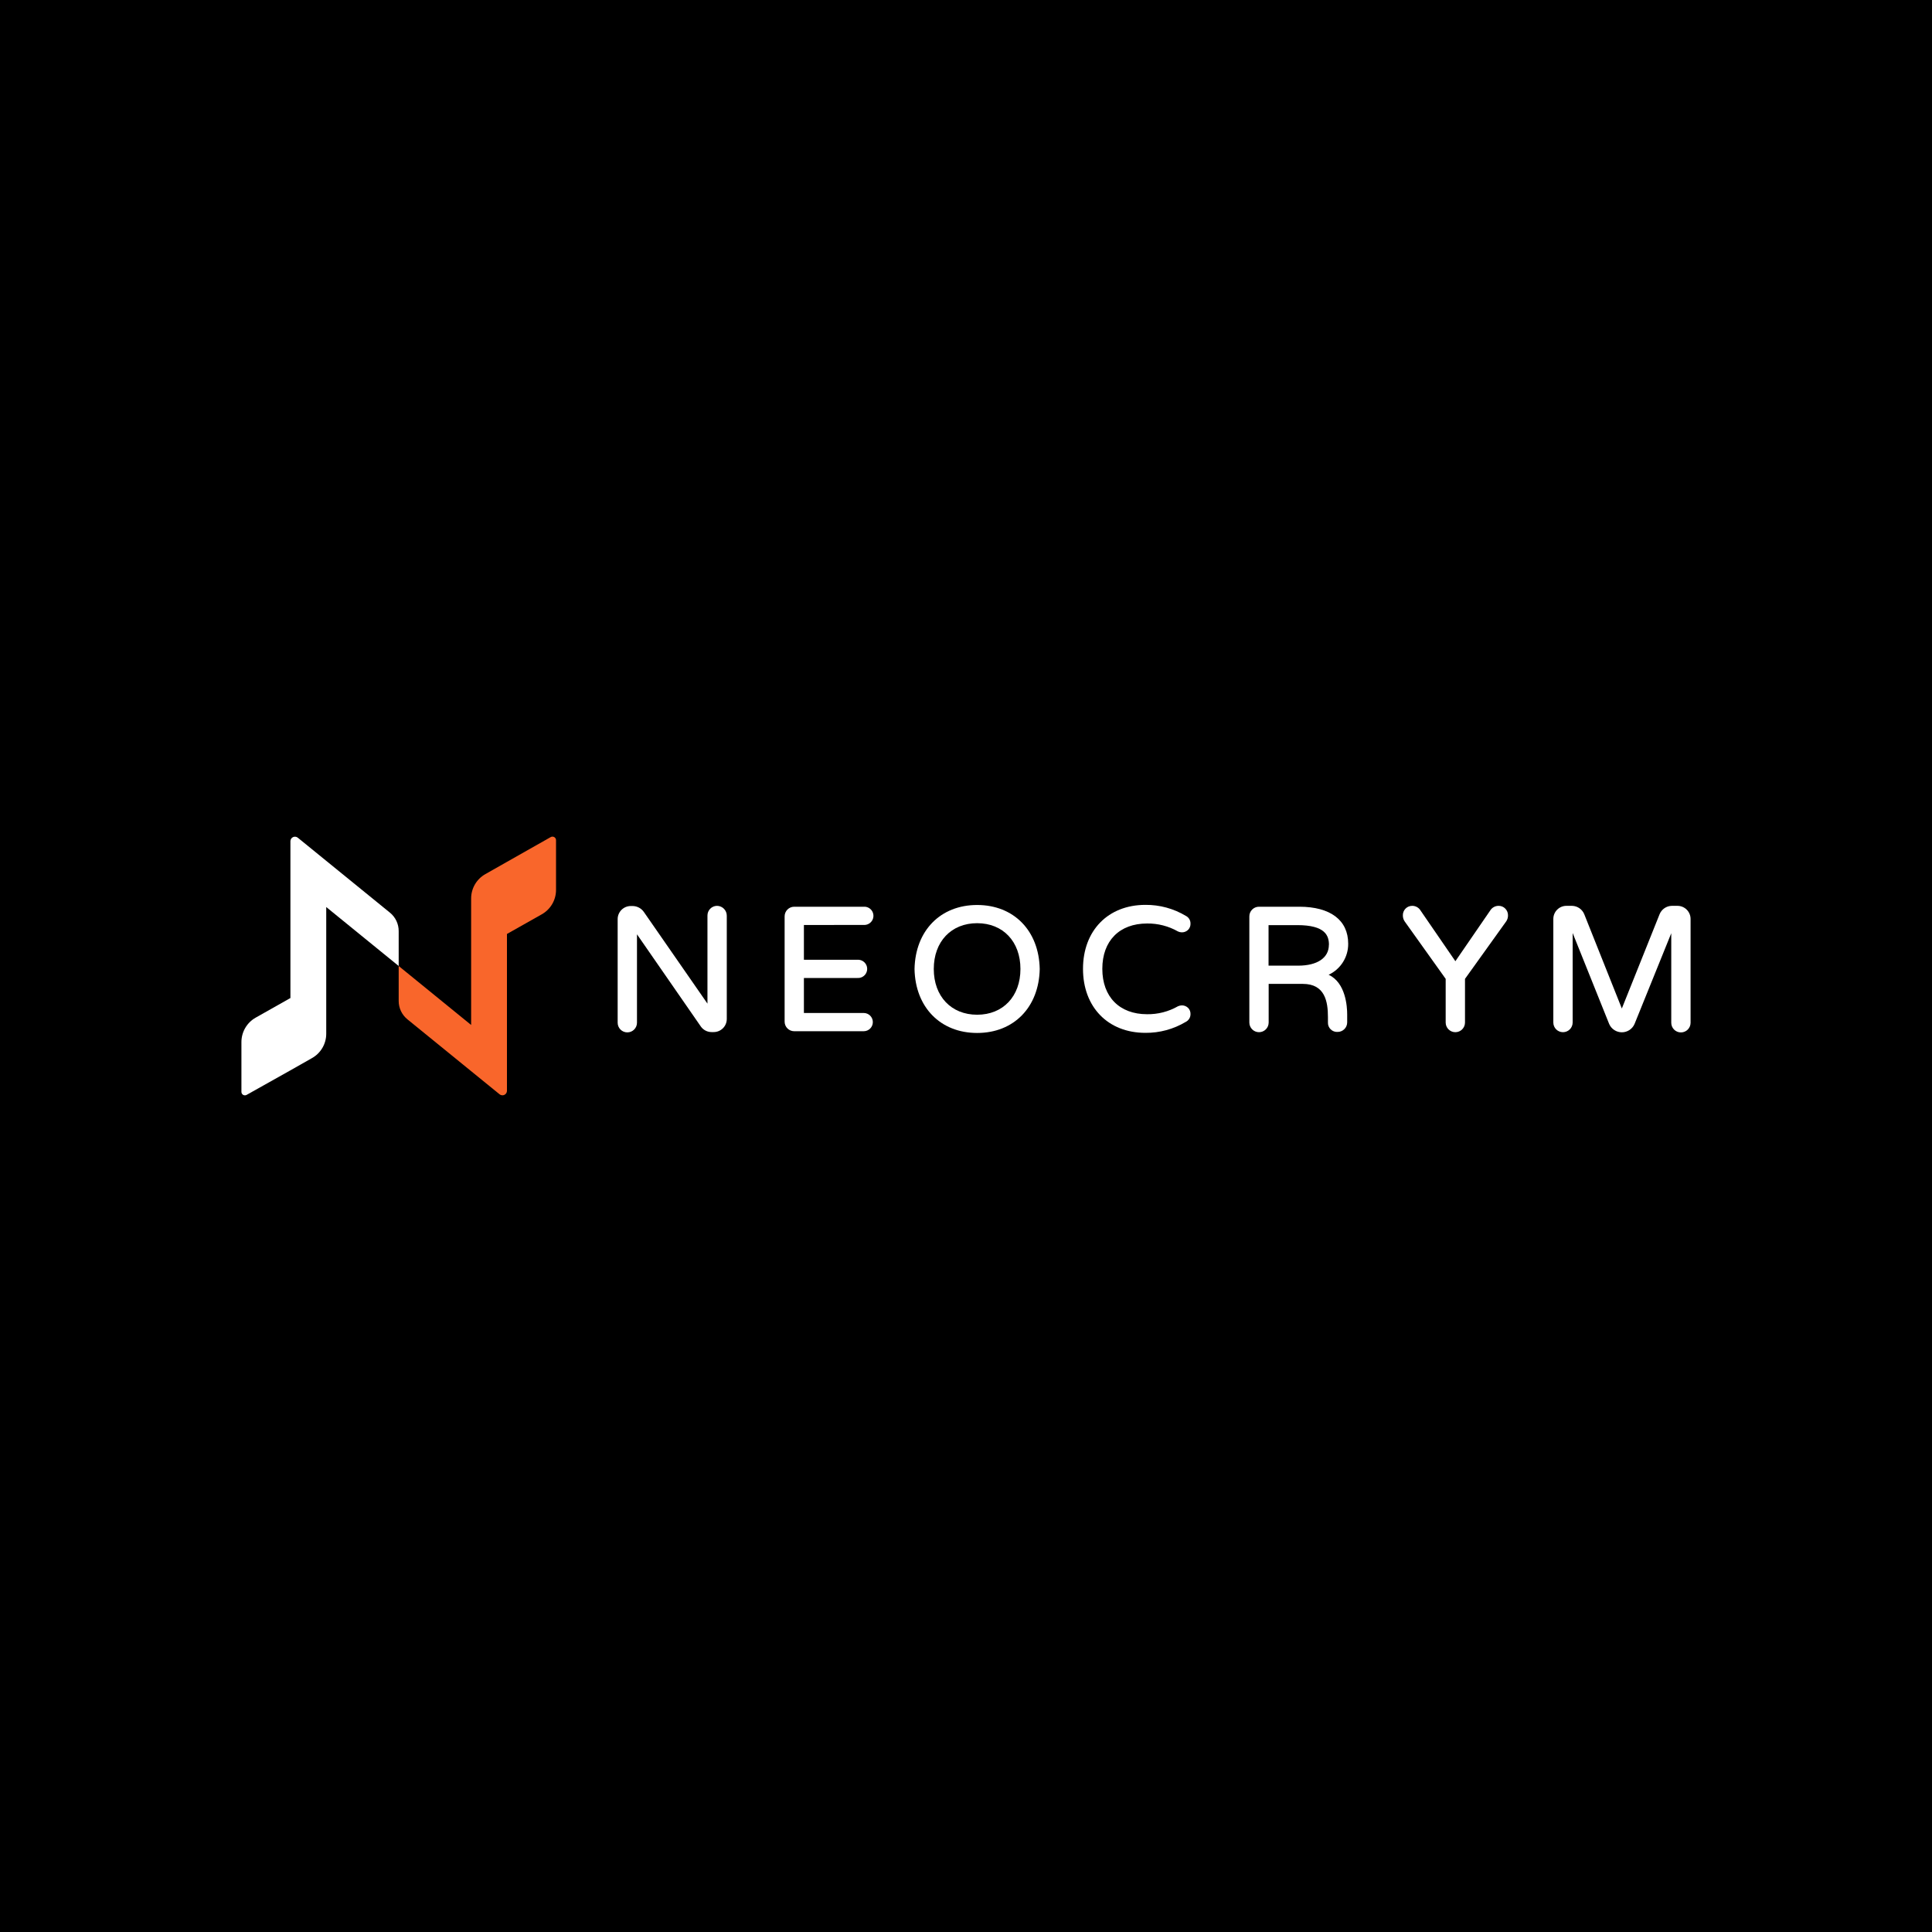
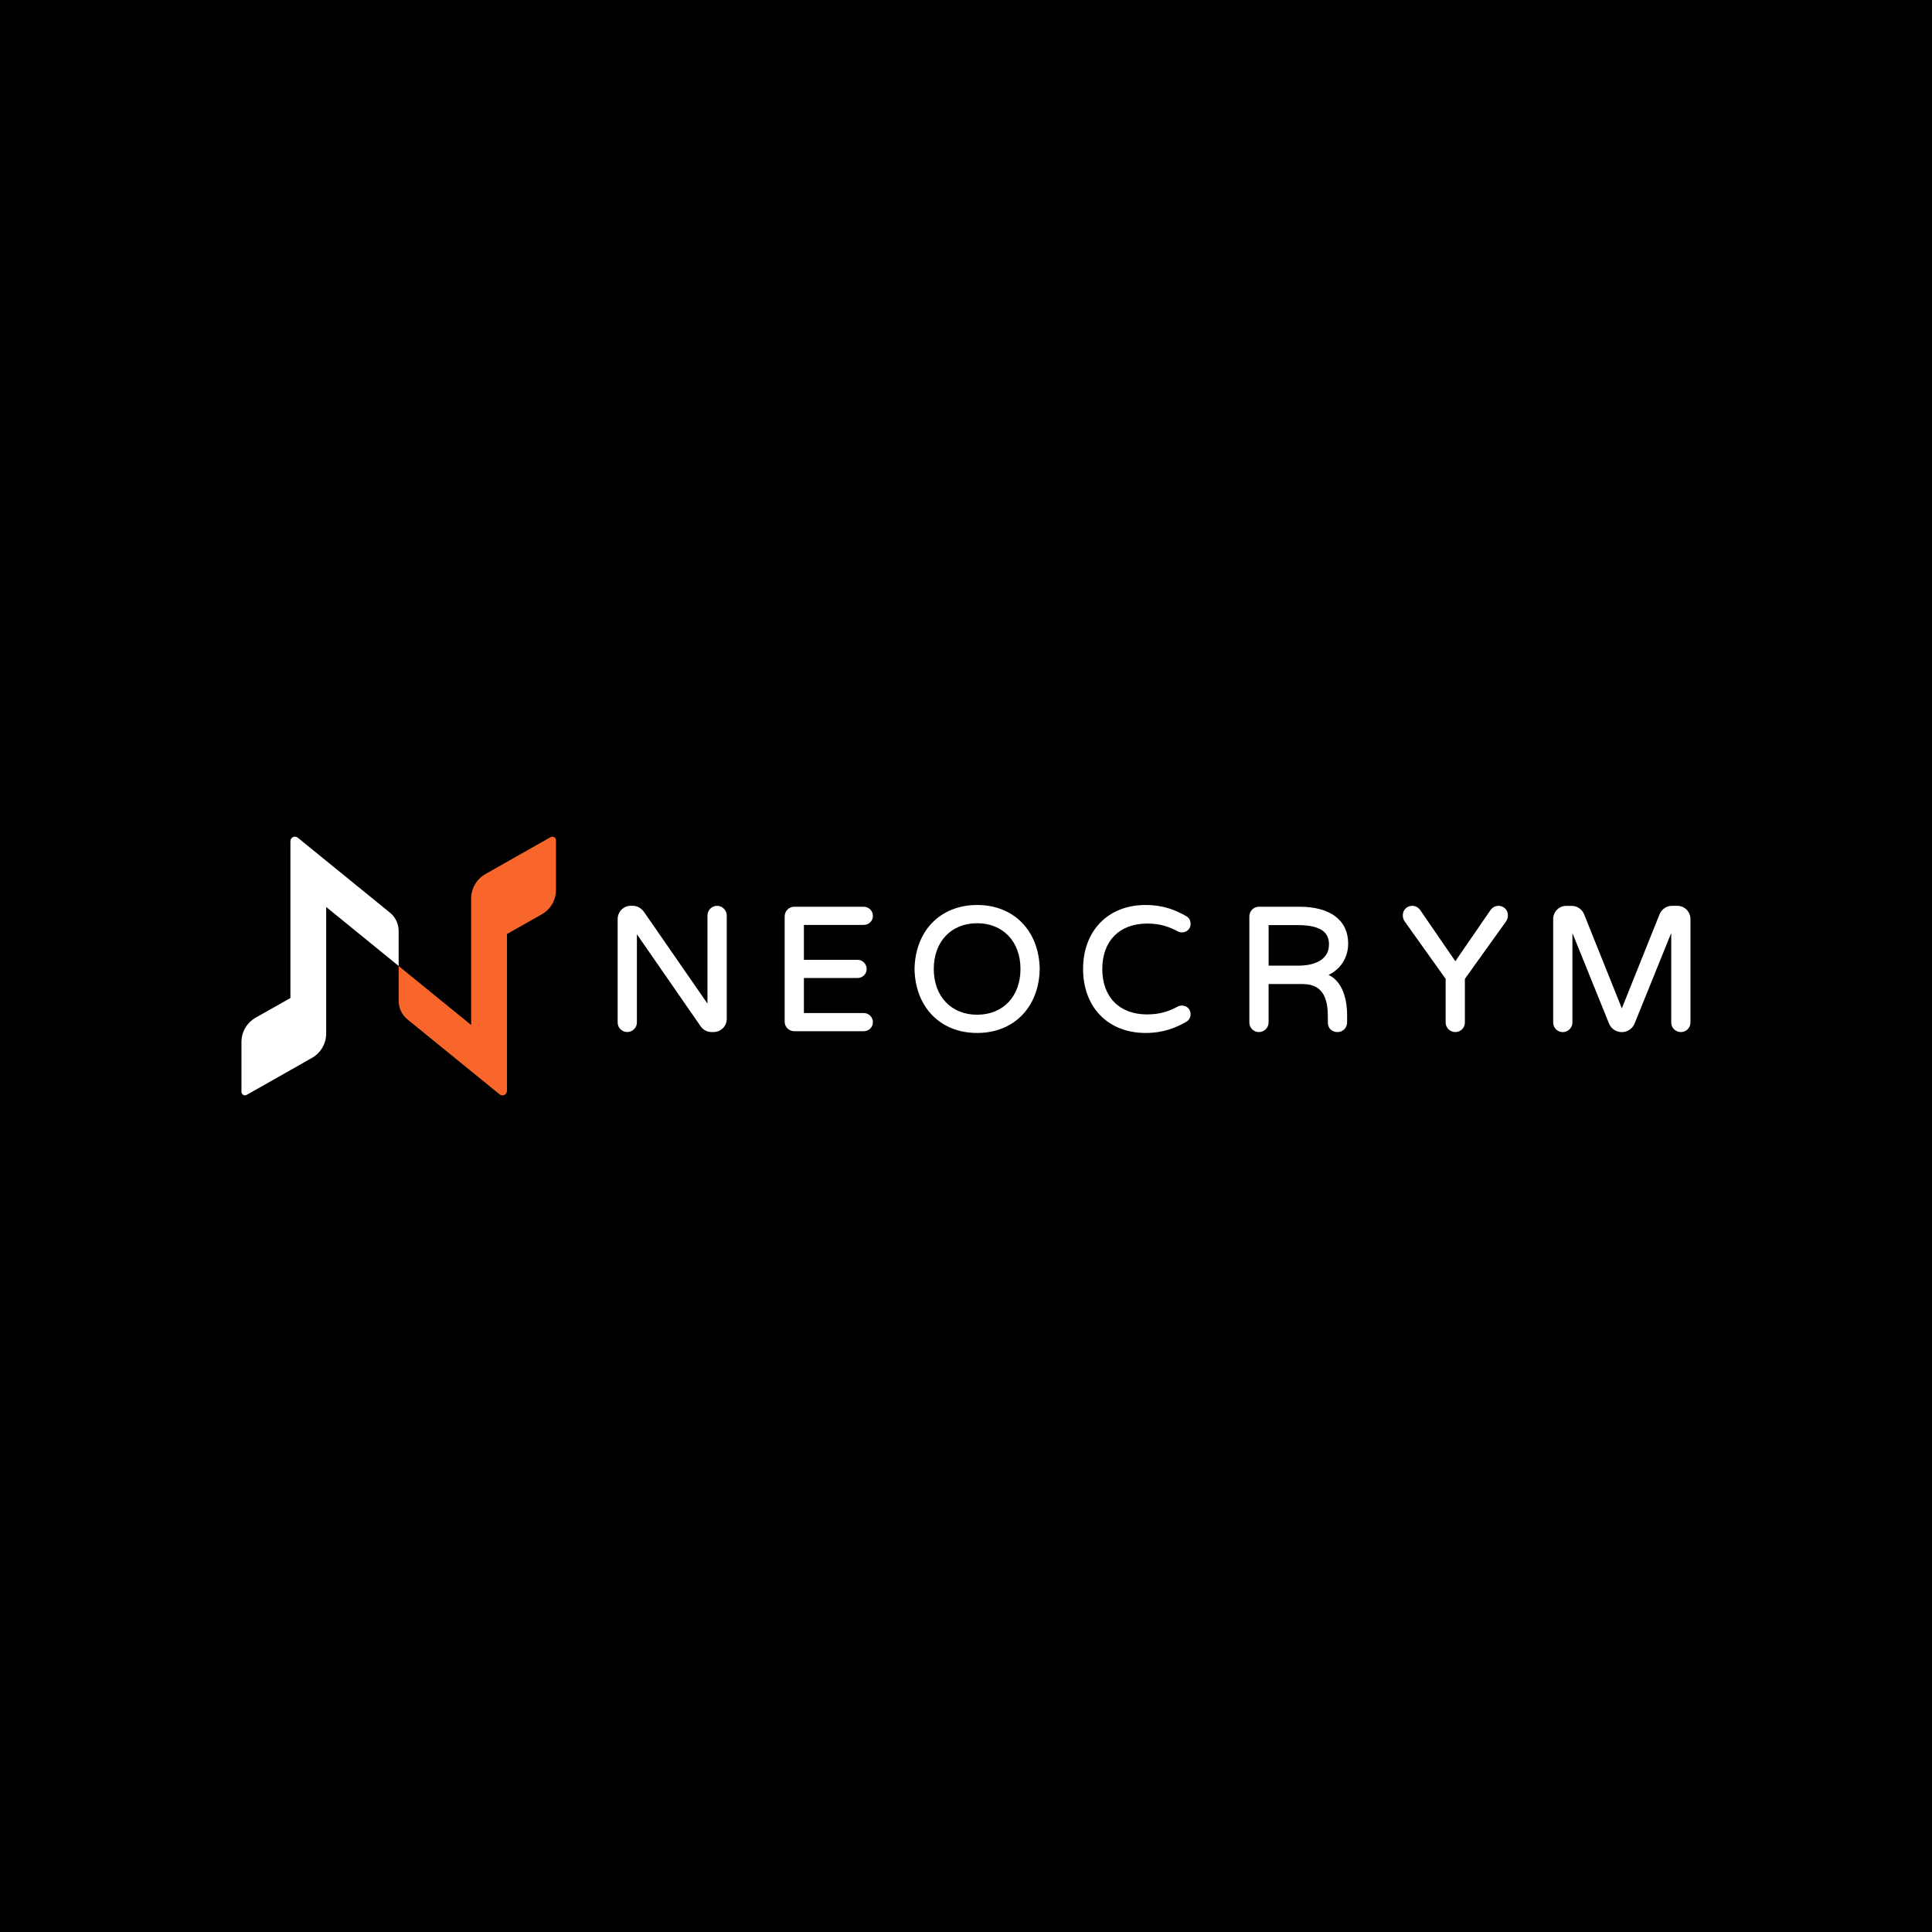
<svg xmlns="http://www.w3.org/2000/svg" id="Background" viewBox="0 0 500 500">
  <defs>
-     <style>.cls-1{fill:#fff;}.cls-2{fill:#f9662b;}</style>
+     <style>.cls-1{fill:#f9662b;}.cls-2{fill:#fff;}</style>
  </defs>
  <rect width="500" height="500" />
-   <path class="cls-1" d="M100.91,236.19l-23.85-19.4a1.17,1.17,0,0,0-1.9.9v40.6l-9,5.08a7.27,7.27,0,0,0-3.68,6.31v12.89a.9.9,0,0,0,1.34.79L75.16,277l5.59-3.17a7.22,7.22,0,0,0,3.68-6.31V234.74L103.18,250V241A6.12,6.12,0,0,0,100.91,236.19Z" />
-   <path class="cls-2" d="M142.52,216.64l-11.32,6.41-5.59,3.17a7.23,7.23,0,0,0-3.68,6.31v32.73L103.18,250v9.05a6.12,6.12,0,0,0,2.27,4.76l23.85,19.4a1.17,1.17,0,0,0,1.9-.9v-40.6l9-5.08a7.24,7.24,0,0,0,3.7-6.31V217.43A.92.92,0,0,0,142.52,216.64Z" />
-   <path class="cls-1" d="M185.56,234.43a2.5,2.5,0,0,0-2.47,2.52v22.79L166.62,236a3.59,3.59,0,0,0-2.82-1.52h-.59a3.39,3.39,0,0,0-3.36,3.41v26.79a2.49,2.49,0,0,0,5,0V241.8l16.56,23.91a3.41,3.41,0,0,0,2.73,1.39h.54a3.39,3.39,0,0,0,3.41-3.37V237A2.55,2.55,0,0,0,185.56,234.43Z" />
-   <path class="cls-1" d="M223.53,239.37a2.36,2.36,0,1,0,0-4.71h-18a2.49,2.49,0,0,0-2.47,2.51v27.24a2.48,2.48,0,0,0,2.47,2.47h18a2.36,2.36,0,1,0,0-4.72H208.05V253.1h13.86a2.36,2.36,0,1,0,0-4.71H208.05v-9Z" />
-   <path class="cls-1" d="M252.88,234.21c-9.5,0-16,6.65-16.2,16.57.19,9.89,6.7,16.55,16.2,16.55s16-6.66,16.2-16.55v0C268.89,240.86,262.38,234.21,252.88,234.21Zm0,28.4c-6.71,0-11.22-4.76-11.22-11.84s4.51-11.85,11.22-11.85,11.21,4.76,11.21,11.85S259.59,262.61,252.88,262.61Z" />
-   <path class="cls-1" d="M296.86,239a15.78,15.78,0,0,1,8,2.06,2.29,2.29,0,0,0,1,.23,2.24,2.24,0,0,0,1.65-.68,2.16,2.16,0,0,0,.59-1.59,2.19,2.19,0,0,0-1.22-2,20,20,0,0,0-10.45-2.84c-9.66,0-16.15,6.65-16.15,16.56s6.49,16.56,16.15,16.56a20.05,20.05,0,0,0,10.45-2.84,2.21,2.21,0,0,0,1.22-2h0a2.16,2.16,0,0,0-.59-1.59,2.28,2.28,0,0,0-1.65-.68,2.52,2.52,0,0,0-1,.23,15.71,15.71,0,0,1-8,2.06c-7.14,0-11.58-4.5-11.58-11.75S289.72,239,296.86,239Z" />
-   <path class="cls-1" d="M348.91,244.22c0-6.08-4.61-9.56-12.65-9.56H325.8a2.49,2.49,0,0,0-2.47,2.51v27.46a2.5,2.5,0,0,0,5,0v-10h8.84c5.76,0,6.5,4.61,6.5,8.62v1.34a2.36,2.36,0,0,0,2.52,2.47,2.47,2.47,0,0,0,2.46-2.47v-2.06c0-2-.36-8.2-4.8-10.26A8.77,8.77,0,0,0,348.91,244.22Zm-5,.31c0,3.37-3,5.38-7.94,5.38h-7.67V239.42h7.44C343,239.42,343.93,242.15,343.93,244.53Z" />
-   <path class="cls-1" d="M387.82,234.43a2.54,2.54,0,0,0-2.17,1.23l-9,13.1-9-13.1a2.51,2.51,0,0,0-2.17-1.23,2.41,2.41,0,0,0-2.42,2.52,2.73,2.73,0,0,0,.44,1.47l10.64,14.91v11.3a2.5,2.5,0,0,0,5,0v-11.3l10.7-14.93a2.74,2.74,0,0,0,.43-1.44,2.45,2.45,0,0,0-.68-1.79A2.36,2.36,0,0,0,387.82,234.43Z" />
-   <path class="cls-1" d="M434.13,234.43h-1.48a3.48,3.48,0,0,0-3.15,2.17L419.73,261,410,236.59a3.49,3.49,0,0,0-3.15-2.16h-1.48a3.39,3.39,0,0,0-3.37,3.41v26.79a2.49,2.49,0,0,0,5,0V241.46L416.45,265a3.58,3.58,0,0,0,6.57,0l9.5-23.48v23.17a2.49,2.49,0,0,0,5,0V237.84A3.39,3.39,0,0,0,434.13,234.43Z" />
+   <g>
+     <g>
+       <path class="cls-2" d="m100.91,236.19l-23.85-19.4c-.76-.62-1.9-.08-1.9.9v40.6l-8.99,5.08c-2.27,1.28-3.68,3.69-3.68,6.3v12.9c0,.68.74,1.13,1.34.79l11.32-6.41,5.59-3.17c2.27-1.28,3.68-3.69,3.68-6.32v-32.73l18.75,15.26v-9.05c0-1.84-.83-3.6-2.27-4.76Z" />
+       <path class="cls-1" d="m142.52,216.64l-11.32,6.41-5.59,3.17c-2.27,1.28-3.68,3.71-3.68,6.32v32.73l-18.75-15.26v9.05c0,1.84.83,3.6,2.27,4.76l23.85,19.4c.77.62,1.9.08,1.9-.9v-40.6l8.99-5.08c2.29-1.28,3.69-3.69,3.69-6.3v-12.9c0-.68-.76-1.13-1.36-.79Z" />
+     </g>
+     <g>
+       <path class="cls-2" d="m185.56,234.43c-1.36,0-2.47,1.13-2.47,2.51v22.79l-16.47-23.79c-.76-.98-1.77-1.52-2.82-1.52h-.58c-1.86,0-3.37,1.53-3.37,3.41v26.79c0,1.36,1.11,2.47,2.47,2.47s2.51-1.11,2.51-2.47v-22.83l16.56,23.91c.66.88,1.66,1.39,2.74,1.39h.54c1.88,0,3.41-1.51,3.41-3.37v-26.79c0-1.36-1.15-2.51-2.51-2.51Z" />
+       <path class="cls-2" d="m223.53,239.37c1.33,0,2.38-1.03,2.38-2.33s-1.05-2.38-2.38-2.38h-17.99c-1.36,0-2.47,1.13-2.47,2.51v27.24c0,1.36,1.11,2.47,2.47,2.47h17.99c1.33,0,2.38-1.03,2.38-2.33s-1.05-2.38-2.38-2.38h-15.48v-9.06h13.86c1.33,0,2.38-1.03,2.38-2.33s-1.05-2.38-2.38-2.38h-13.86v-9.02h15.48Z" />
+       <path class="cls-2" d="m252.88,234.21c-9.5,0-16.01,6.65-16.2,16.57.19,9.9,6.7,16.55,16.2,16.55s16.01-6.65,16.2-16.55v-.02c-.19-9.9-6.7-16.55-16.2-16.55Zm0,28.4c-6.71,0-11.22-4.76-11.22-11.84s4.51-11.84,11.22-11.84,11.22,4.76,11.22,11.84-4.51,11.84-11.22,11.84Z" />
+       <path class="cls-2" d="m296.86,239.01c3.41,0,5.66.82,8.01,2.06.41.2.84.23,1.01.23.65,0,1.24-.24,1.66-.68.4-.42.61-1,.59-1.59-.05-.93-.44-1.57-1.22-1.98-2.49-1.4-5.67-2.84-10.45-2.84-9.66,0-16.16,6.65-16.16,16.56s6.49,16.56,16.16,16.56c4.78,0,7.96-1.44,10.44-2.83.78-.42,1.17-1.06,1.22-1.99h0c.03-.59-.19-1.17-.59-1.59-.42-.44-1.01-.68-1.66-.68-.17,0-.6.02-1.02.23-2.34,1.24-4.59,2.06-8,2.06-7.14,0-11.58-4.5-11.58-11.75s4.44-11.76,11.58-11.76Z" />
+       <path class="cls-2" d="m348.91,244.22c0-6.07-4.61-9.56-12.65-9.56h-10.46c-1.36,0-2.47,1.13-2.47,2.51v27.46c0,1.36,1.11,2.47,2.47,2.47s2.51-1.11,2.51-2.47v-9.96h8.84c5.77,0,6.5,4.6,6.5,8.61v1.35c0,1.48,1.01,2.47,2.51,2.47,1.36,0,2.47-1.11,2.47-2.47v-2.06c0-1.98-.37-8.2-4.8-10.26,3.16-1.52,5.07-4.52,5.07-8.09Zm-4.98.31c0,3.37-2.97,5.38-7.94,5.38h-7.67v-10.5h7.45c7.24,0,8.17,2.73,8.17,5.11Z" />
+       <path class="cls-2" d="m387.82,234.43c-.89,0-1.62.41-2.17,1.23l-9.01,13.1-9-13.1c-.54-.82-1.27-1.23-2.17-1.23-.67,0-1.3.26-1.75.73-.46.48-.7,1.12-.67,1.78,0,.51.14,1,.44,1.47l10.64,14.92v11.3c0,1.36,1.13,2.47,2.51,2.47s2.47-1.11,2.47-2.47v-11.3l10.7-14.94c.28-.45.43-.94.43-1.43.03-.68-.21-1.32-.67-1.8-.46-.47-1.08-.73-1.75-.73Z" />
+       <path class="cls-2" d="m434.13,234.43h-1.48c-1.35,0-2.61.87-3.15,2.17l-9.77,24.36-9.77-24.36c-.54-1.29-1.81-2.16-3.15-2.16h-1.48c-1.86,0-3.37,1.53-3.37,3.41v26.79c0,1.36,1.11,2.47,2.47,2.47s2.51-1.11,2.51-2.47v-23.17l9.5,23.49c.58,1.33,1.84,2.15,3.28,2.15s2.7-.83,3.29-2.17l9.5-23.48v23.17c0,1.36,1.13,2.47,2.51,2.47s2.47-1.11,2.47-2.47v-26.79c0-1.88-1.51-3.41-3.37-3.41Z" />
+     </g>
+   </g>
</svg>
